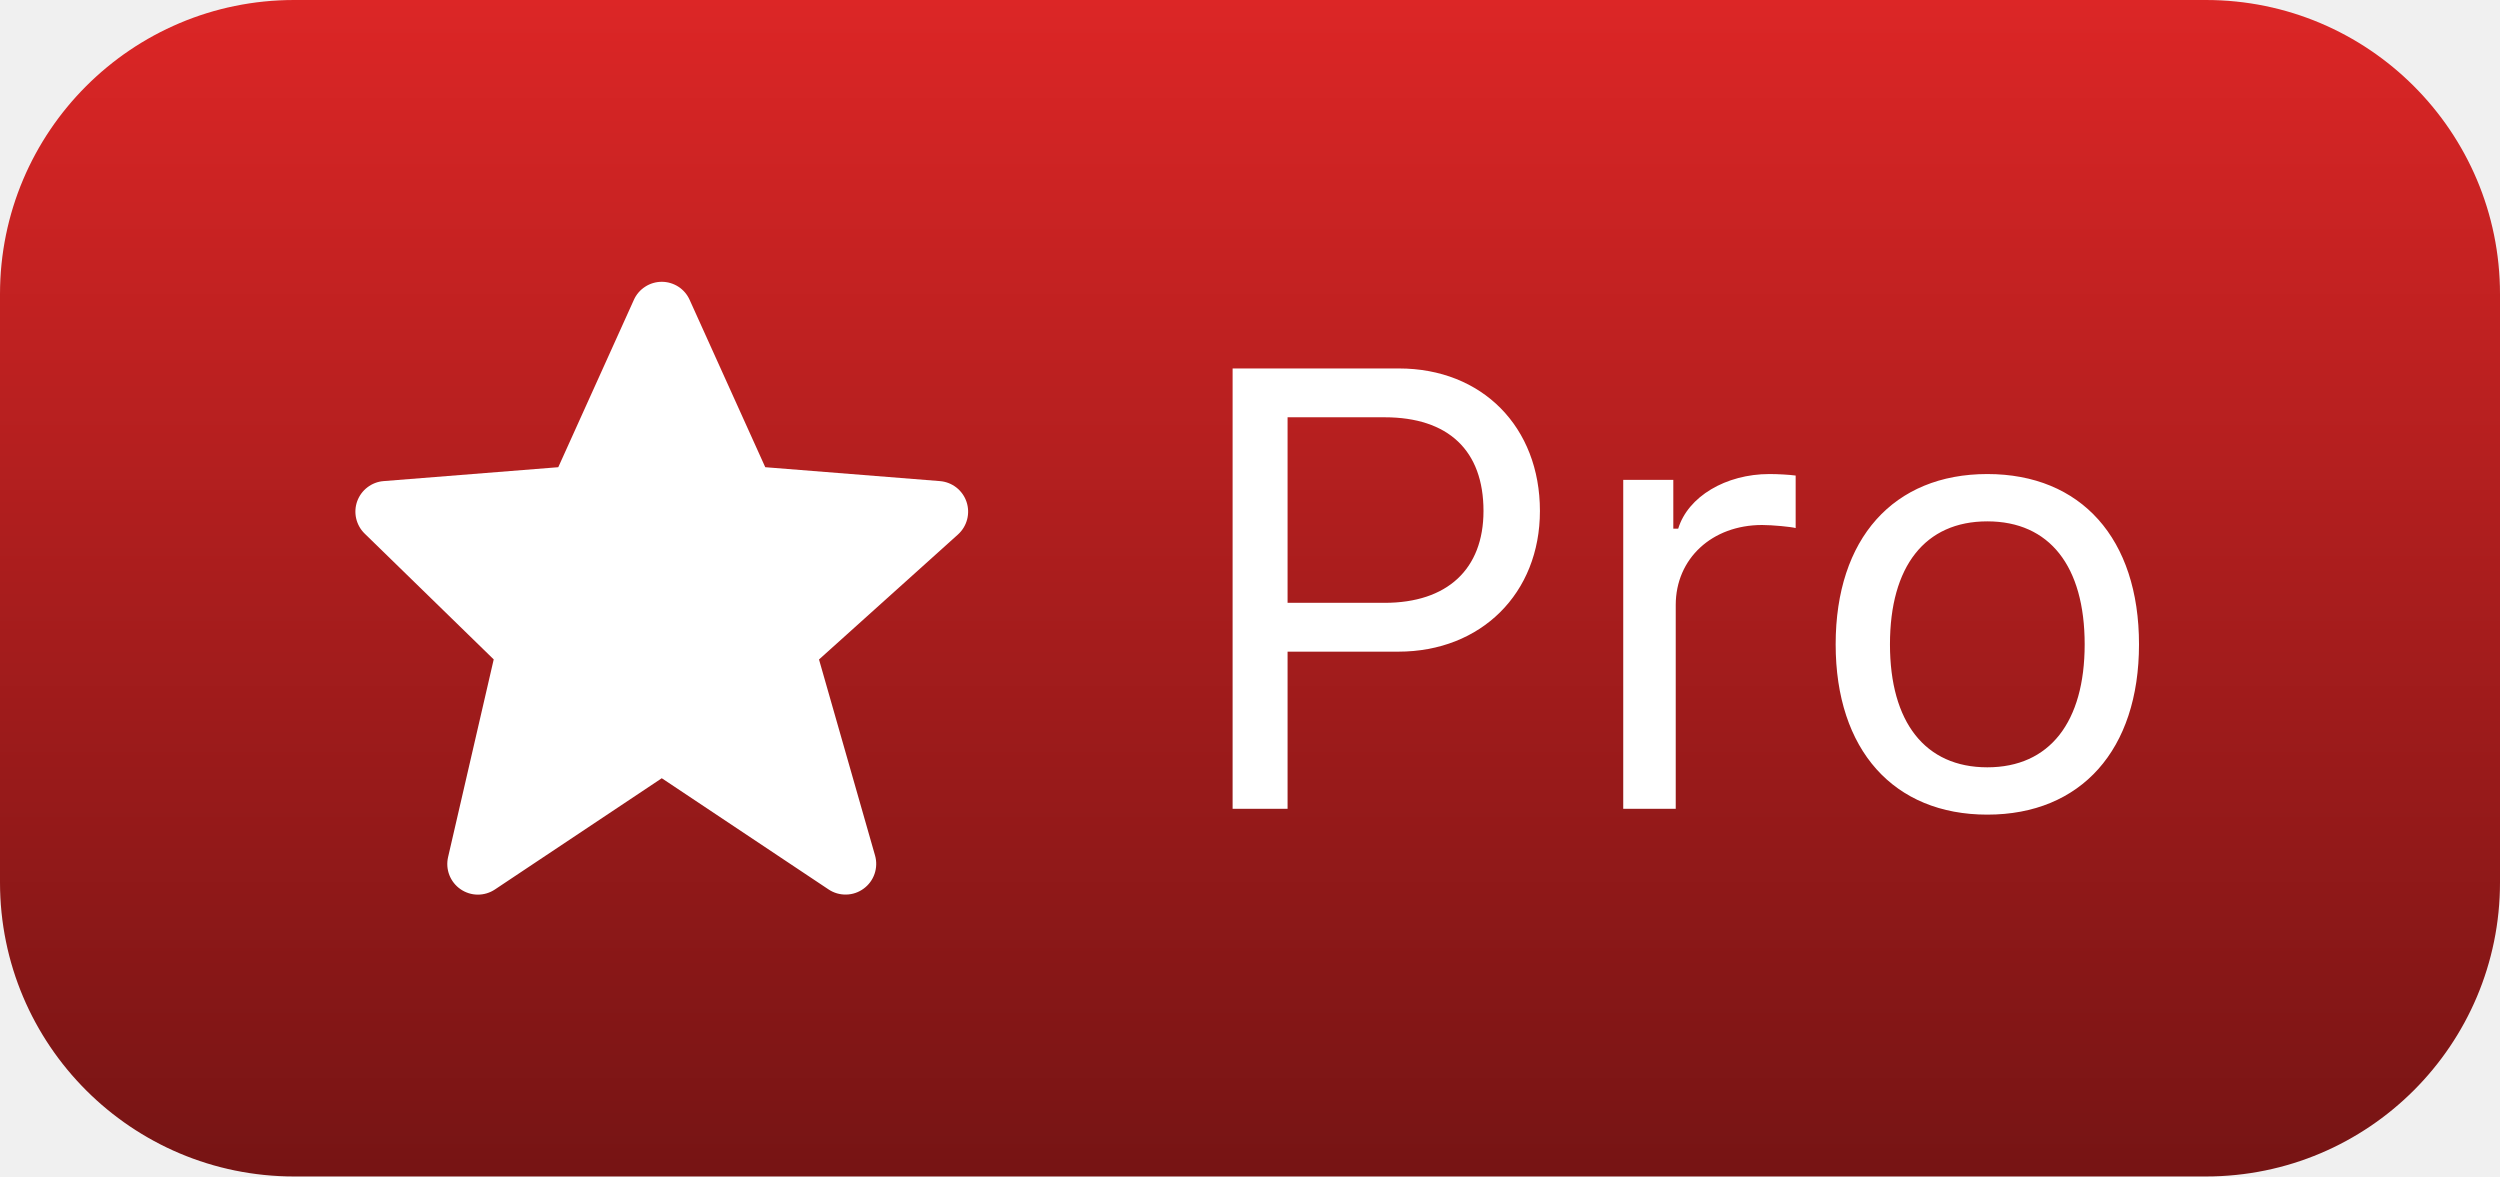
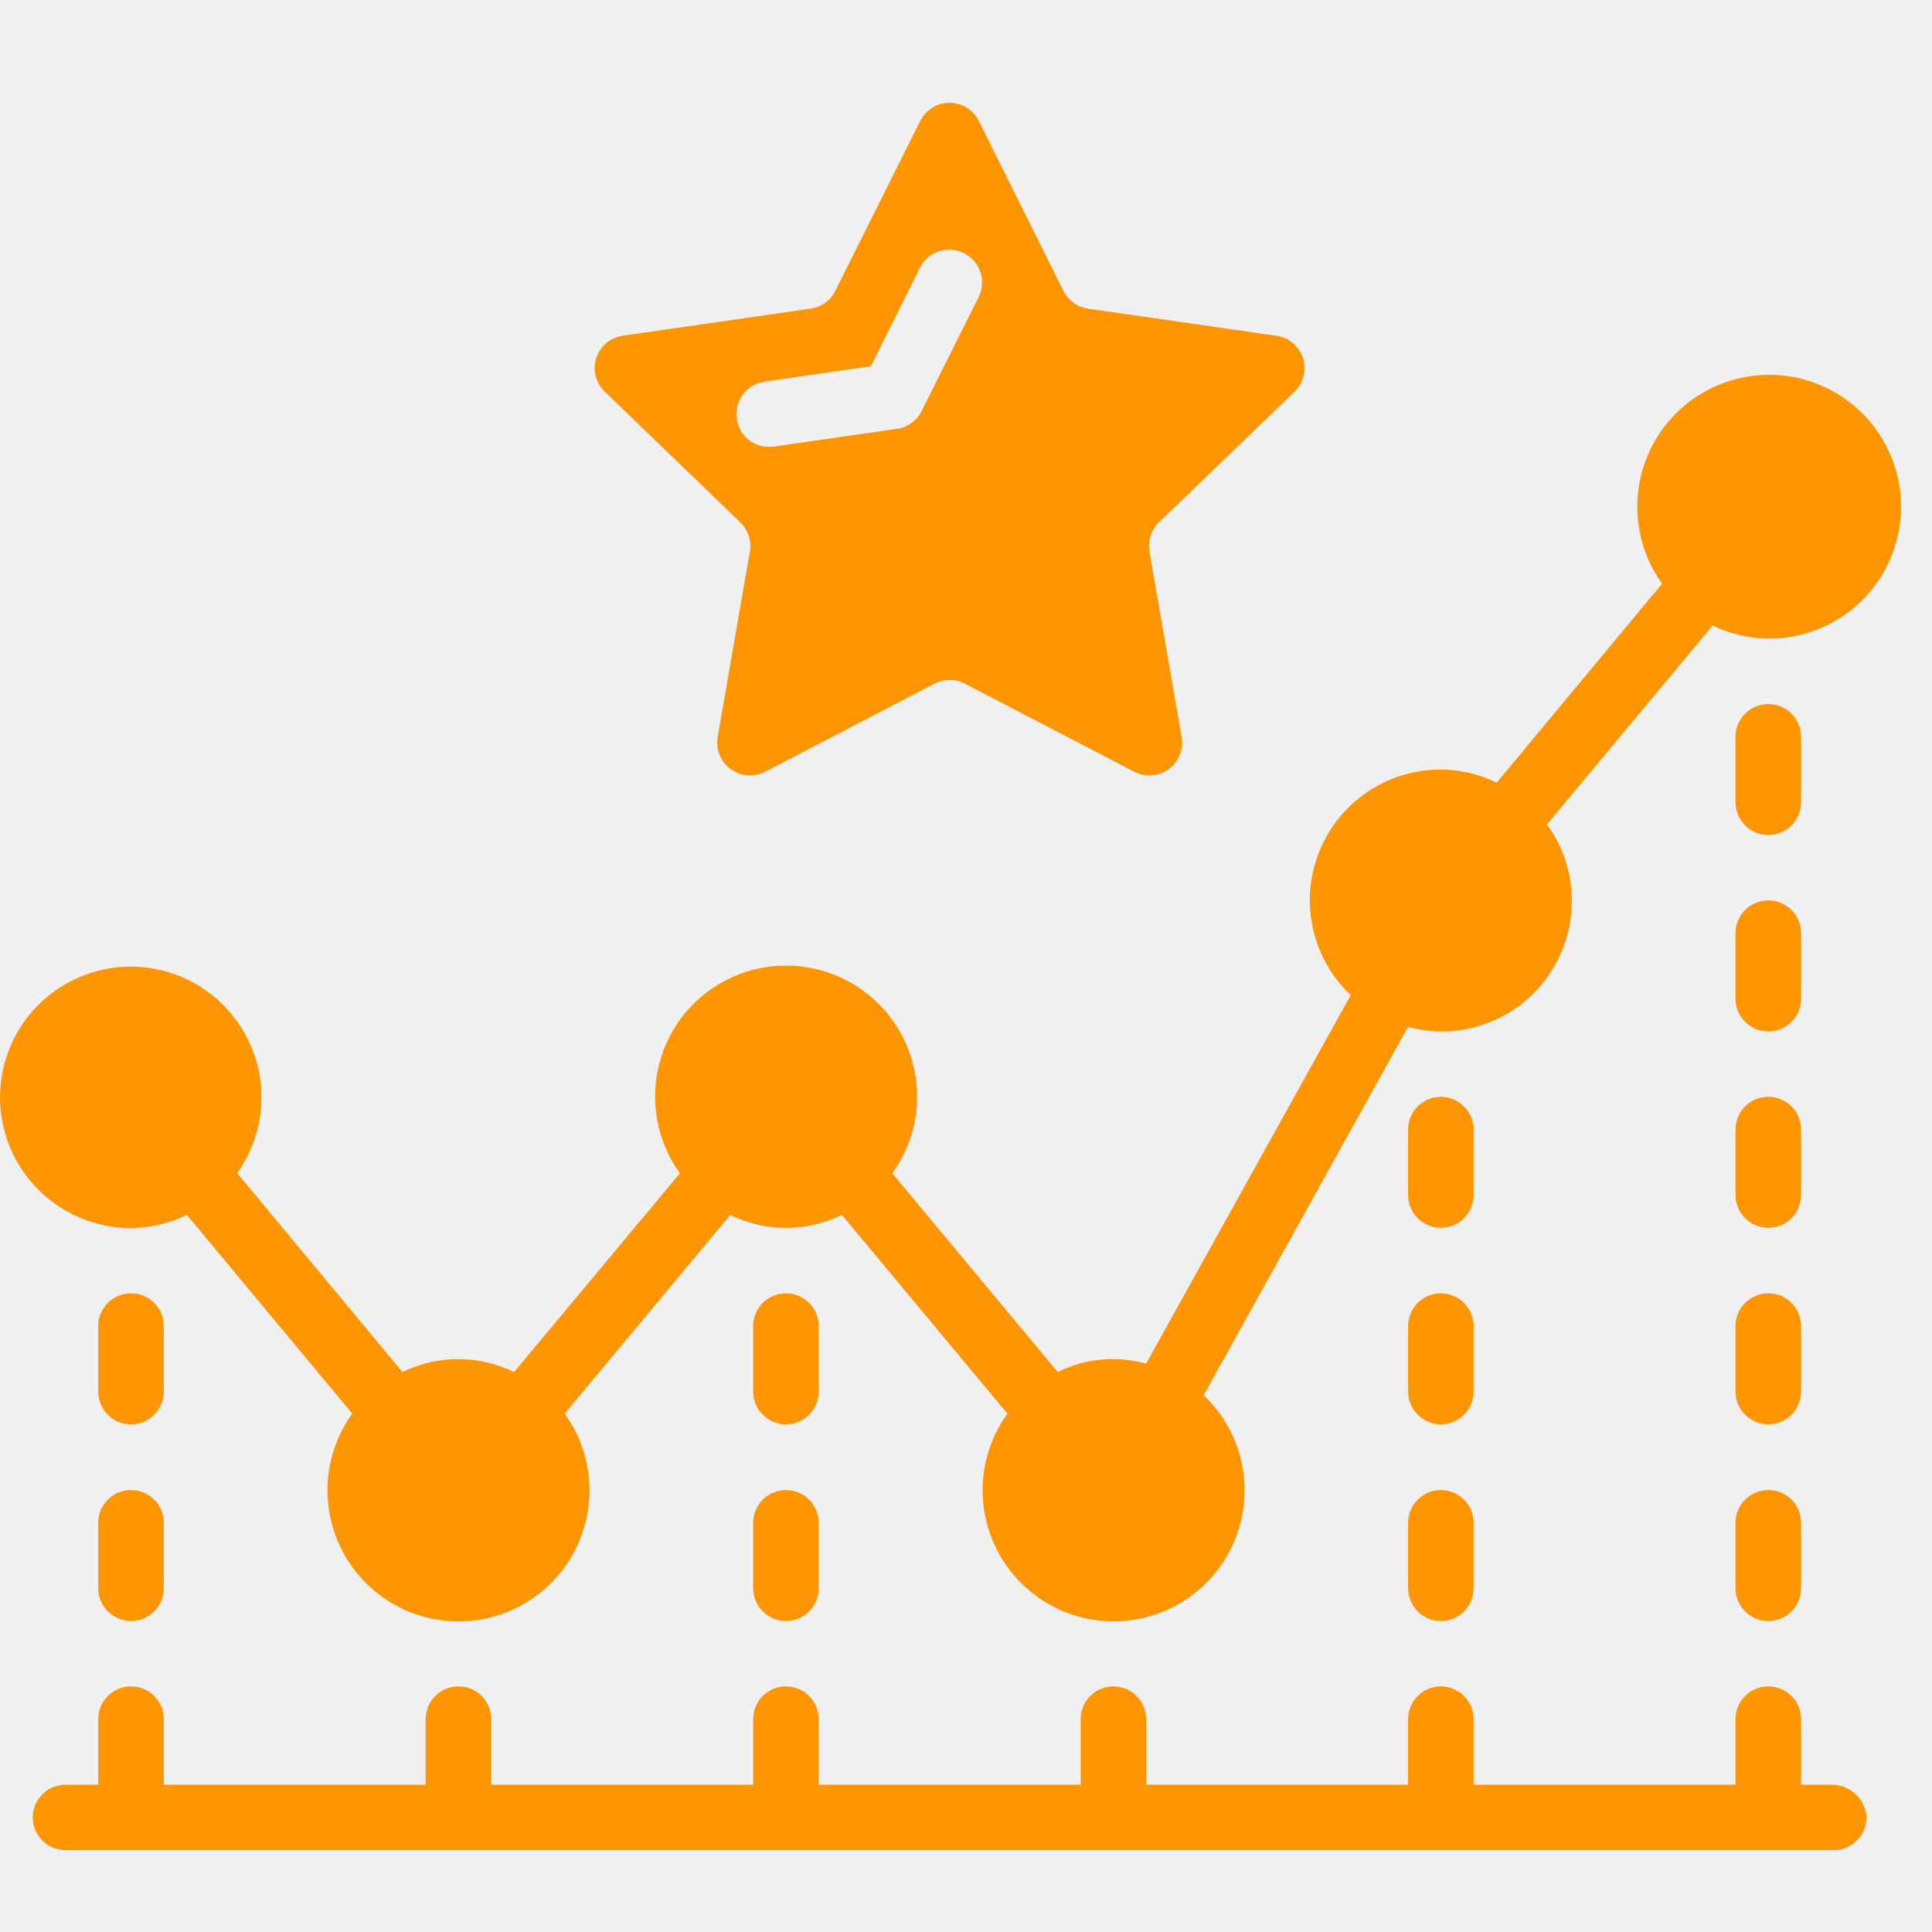
- <svg xmlns="http://www.w3.org/2000/svg" width="68" height="32" viewBox="0 0 68 32" fill="none">
-   <rect width="68" height="32" rx="8" fill="url(#paint0_linear_1019_397)" />
-   <path d="M26.289 13.649C26.237 13.495 26.14 13.359 26.012 13.259C25.883 13.159 25.728 13.099 25.566 13.086L20.815 12.708L18.759 8.158C18.694 8.011 18.587 7.886 18.453 7.799C18.318 7.712 18.161 7.665 18 7.665C17.84 7.665 17.683 7.711 17.548 7.799C17.413 7.886 17.306 8.01 17.241 8.157L15.185 12.708L10.434 13.086C10.274 13.098 10.122 13.157 9.995 13.254C9.867 13.351 9.771 13.483 9.716 13.633C9.662 13.784 9.652 13.947 9.688 14.103C9.724 14.259 9.804 14.402 9.918 14.513L13.429 17.936L12.188 23.312C12.15 23.475 12.162 23.646 12.222 23.801C12.283 23.957 12.388 24.091 12.526 24.186C12.663 24.281 12.826 24.333 12.993 24.334C13.16 24.335 13.324 24.286 13.463 24.193L18 21.168L22.538 24.193C22.679 24.288 22.847 24.336 23.017 24.332C23.188 24.329 23.353 24.273 23.49 24.172C23.628 24.072 23.732 23.932 23.787 23.771C23.843 23.61 23.848 23.436 23.802 23.272L22.277 17.938L26.058 14.537C26.305 14.313 26.396 13.965 26.289 13.649Z" fill="white" />
-   <path d="M33.527 10.022H38.051C40.317 10.022 41.886 11.616 41.886 13.898C41.886 16.14 40.284 17.725 38.035 17.725H35.022V22H33.527V10.022ZM35.022 11.35V16.397H37.661C39.363 16.397 40.351 15.484 40.351 13.898C40.351 12.255 39.396 11.35 37.661 11.35H35.022ZM44.152 22V13.052H45.514V14.38H45.647C45.912 13.508 46.941 12.894 48.128 12.894C48.361 12.894 48.66 12.911 48.842 12.935V14.363C48.726 14.33 48.211 14.28 47.929 14.28C46.568 14.28 45.58 15.193 45.58 16.455V22H44.152ZM54.055 22.158C51.507 22.158 49.93 20.398 49.93 17.526C49.93 14.646 51.507 12.894 54.055 12.894C56.603 12.894 58.181 14.646 58.181 17.526C58.181 20.398 56.603 22.158 54.055 22.158ZM54.055 20.871C55.748 20.871 56.703 19.643 56.703 17.526C56.703 15.401 55.748 14.181 54.055 14.181C52.362 14.181 51.407 15.401 51.407 17.526C51.407 19.643 52.362 20.871 54.055 20.871Z" fill="white" />
-   <defs>
-     <linearGradient id="paint0_linear_1019_397" x1="34" y1="0" x2="34" y2="32" gradientUnits="userSpaceOnUse">
-       <stop stop-color="#DC2626" />
-       <stop offset="1" stop-color="#761414" />
-     </linearGradient>
-   </defs>
+ <svg xmlns="http://www.w3.org/2000/svg" width="24" height="24" viewBox="0 0 24 24" fill="none">
+   <path d="M22.734 22.17H22.373V21.356C22.373 21.131 22.191 20.949 21.966 20.949C21.741 20.949 21.559 21.131 21.559 21.356V22.17H18.305V21.356C18.305 21.131 18.123 20.949 17.898 20.949C17.674 20.949 17.492 21.131 17.492 21.356V22.17H14.237V21.356C14.237 21.131 14.055 20.949 13.831 20.949C13.606 20.949 13.424 21.131 13.424 21.356V22.17H10.17V21.356C10.17 21.131 9.987 20.949 9.763 20.949C9.538 20.949 9.356 21.131 9.356 21.356V22.17H6.102V21.356C6.102 21.131 5.92 20.949 5.695 20.949C5.47 20.949 5.288 21.131 5.288 21.356V22.17H2.034V21.356C2.034 21.131 1.852 20.949 1.627 20.949C1.403 20.949 1.22 21.131 1.22 21.356V22.17H0.814C0.589 22.17 0.407 22.352 0.407 22.576C0.407 22.801 0.589 22.983 0.814 22.983H22.78C22.886 22.984 22.988 22.942 23.062 22.866C23.151 22.782 23.195 22.662 23.184 22.541C23.149 22.321 22.956 22.162 22.734 22.17Z" fill="#FF9500" />
+   <path d="M9.763 18.51C9.538 18.51 9.356 18.692 9.356 18.916V19.73C9.356 19.955 9.538 20.137 9.763 20.137C9.987 20.137 10.169 19.955 10.169 19.73V18.916C10.169 18.692 9.987 18.51 9.763 18.51Z" fill="#FF9500" />
+   <path d="M10.169 16.473C10.169 16.248 9.987 16.066 9.763 16.066C9.538 16.066 9.356 16.248 9.356 16.473V17.287C9.356 17.511 9.538 17.694 9.763 17.694C9.987 17.694 10.169 17.511 10.169 17.287V16.473Z" fill="#FF9500" />
+   <path d="M18.305 14.032C18.305 13.807 18.123 13.625 17.898 13.625C17.674 13.625 17.492 13.807 17.492 14.032V14.845C17.492 15.07 17.674 15.252 17.898 15.252C18.123 15.252 18.305 15.07 18.305 14.845V14.032Z" fill="#FF9500" />
+   <path d="M17.898 18.51C17.674 18.51 17.492 18.692 17.492 18.916V19.73C17.492 19.955 17.674 20.137 17.898 20.137C18.123 20.137 18.305 19.955 18.305 19.73V18.916C18.305 18.692 18.123 18.51 17.898 18.51Z" fill="#FF9500" />
+   <path d="M18.305 16.473C18.305 16.248 18.123 16.066 17.898 16.066C17.674 16.066 17.492 16.248 17.492 16.473V17.287C17.492 17.511 17.674 17.694 17.898 17.694C18.123 17.694 18.305 17.511 18.305 17.287V16.473Z" fill="#FF9500" />
+   <path d="M21.966 18.51C21.741 18.51 21.559 18.692 21.559 18.916V19.73C21.559 19.955 21.741 20.137 21.966 20.137C22.191 20.137 22.373 19.955 22.373 19.73V18.916C22.373 18.692 22.191 18.51 21.966 18.51Z" fill="#FF9500" />
+   <path d="M22.373 16.473C22.373 16.248 22.191 16.066 21.966 16.066C21.741 16.066 21.559 16.248 21.559 16.473V17.287C21.559 17.511 21.741 17.694 21.966 17.694C22.191 17.694 22.373 17.511 22.373 17.287V16.473Z" fill="#FF9500" />
+   <path d="M22.373 11.592C22.373 11.368 22.191 11.185 21.966 11.185C21.741 11.185 21.559 11.368 21.559 11.592V12.406C21.559 12.63 21.741 12.813 21.966 12.813C22.191 12.813 22.373 12.63 22.373 12.406V11.592Z" fill="#FF9500" />
+   <path d="M22.373 9.153C22.373 8.928 22.191 8.746 21.966 8.746C21.741 8.746 21.559 8.928 21.559 9.153V9.966C21.559 10.191 21.741 10.373 21.966 10.373C22.191 10.373 22.373 10.191 22.373 9.966V9.153Z" fill="#FF9500" />
+   <path d="M22.373 14.032C22.373 13.807 22.191 13.625 21.966 13.625C21.741 13.625 21.559 13.807 21.559 14.032V14.845C21.559 15.07 21.741 15.252 21.966 15.252C22.191 15.252 22.373 15.07 22.373 14.845V14.032Z" fill="#FF9500" />
+   <path d="M1.627 15.255C1.868 15.253 2.105 15.197 2.321 15.092L4.376 17.561C3.889 18.235 3.989 19.169 4.607 19.724C5.226 20.281 6.164 20.281 6.783 19.724C7.401 19.169 7.501 18.235 7.014 17.561L9.071 15.092C9.509 15.307 10.021 15.307 10.458 15.092L12.514 17.561C12.004 18.267 12.141 19.249 12.824 19.789C13.506 20.33 14.493 20.237 15.063 19.579C15.633 18.921 15.584 17.93 14.952 17.332L17.491 12.756C17.624 12.792 17.761 12.812 17.898 12.814C18.509 12.816 19.069 12.475 19.347 11.932C19.625 11.389 19.575 10.735 19.217 10.241L21.275 7.77C21.49 7.875 21.726 7.931 21.966 7.933C22.724 7.938 23.386 7.422 23.567 6.687C23.749 5.951 23.402 5.187 22.729 4.839C22.056 4.491 21.232 4.651 20.737 5.224C20.242 5.798 20.205 6.636 20.647 7.251L18.592 9.722C18.376 9.617 18.139 9.561 17.898 9.56C17.233 9.558 16.634 9.963 16.387 10.581C16.14 11.199 16.295 11.905 16.779 12.362L14.237 16.94C13.871 16.837 13.479 16.874 13.139 17.044L11.084 14.575C11.571 13.901 11.471 12.968 10.852 12.412C10.234 11.856 9.296 11.856 8.677 12.412C8.058 12.968 7.959 13.901 8.446 14.575L6.386 17.044C5.949 16.83 5.437 16.83 4.999 17.044L2.946 14.573C3.381 13.963 3.341 13.134 2.85 12.568C2.359 12.001 1.544 11.845 0.879 12.189C0.213 12.533 -0.131 13.288 0.047 14.016C0.224 14.744 0.878 15.256 1.627 15.255Z" fill="#FF9500" />
+   <path d="M2.034 16.473C2.034 16.248 1.852 16.066 1.627 16.066C1.402 16.066 1.22 16.248 1.22 16.473V17.287C1.22 17.511 1.402 17.694 1.627 17.694C1.852 17.694 2.034 17.511 2.034 17.287V16.473Z" fill="#FF9500" />
+   <path d="M1.627 18.51C1.402 18.51 1.22 18.692 1.22 18.916V19.73C1.22 19.955 1.402 20.137 1.627 20.137C1.852 20.137 2.034 19.955 2.034 19.73V18.916C2.034 18.692 1.852 18.51 1.627 18.51Z" fill="#FF9500" />
+   <path d="M9.196 6.489C9.293 6.583 9.338 6.719 9.315 6.851L8.915 9.156C8.889 9.309 8.951 9.463 9.076 9.554C9.201 9.645 9.366 9.658 9.504 9.587L11.609 8.492C11.727 8.431 11.867 8.431 11.984 8.492L14.09 9.587C14.227 9.658 14.393 9.645 14.518 9.554C14.642 9.463 14.705 9.309 14.678 9.156L14.278 6.851C14.255 6.718 14.299 6.582 14.396 6.489L16.08 4.866C16.192 4.758 16.233 4.596 16.185 4.448C16.137 4.301 16.01 4.193 15.856 4.171L13.516 3.834C13.384 3.815 13.269 3.733 13.21 3.613L12.159 1.503C12.091 1.365 11.95 1.277 11.795 1.277C11.641 1.277 11.5 1.365 11.431 1.503L10.376 3.614C10.316 3.733 10.202 3.815 10.07 3.834L7.736 4.17C7.582 4.193 7.454 4.3 7.407 4.448C7.359 4.596 7.4 4.758 7.512 4.866L9.196 6.489ZM9.498 4.74L10.818 4.55L11.428 3.325C11.529 3.124 11.774 3.044 11.975 3.145C12.176 3.246 12.257 3.491 12.156 3.692L11.448 5.107C11.388 5.226 11.274 5.308 11.142 5.327L9.612 5.547C9.593 5.55 9.573 5.552 9.554 5.552C9.34 5.552 9.163 5.387 9.148 5.174C9.133 4.961 9.285 4.772 9.496 4.742L9.498 4.74Z" fill="#FF9500" />
</svg>
